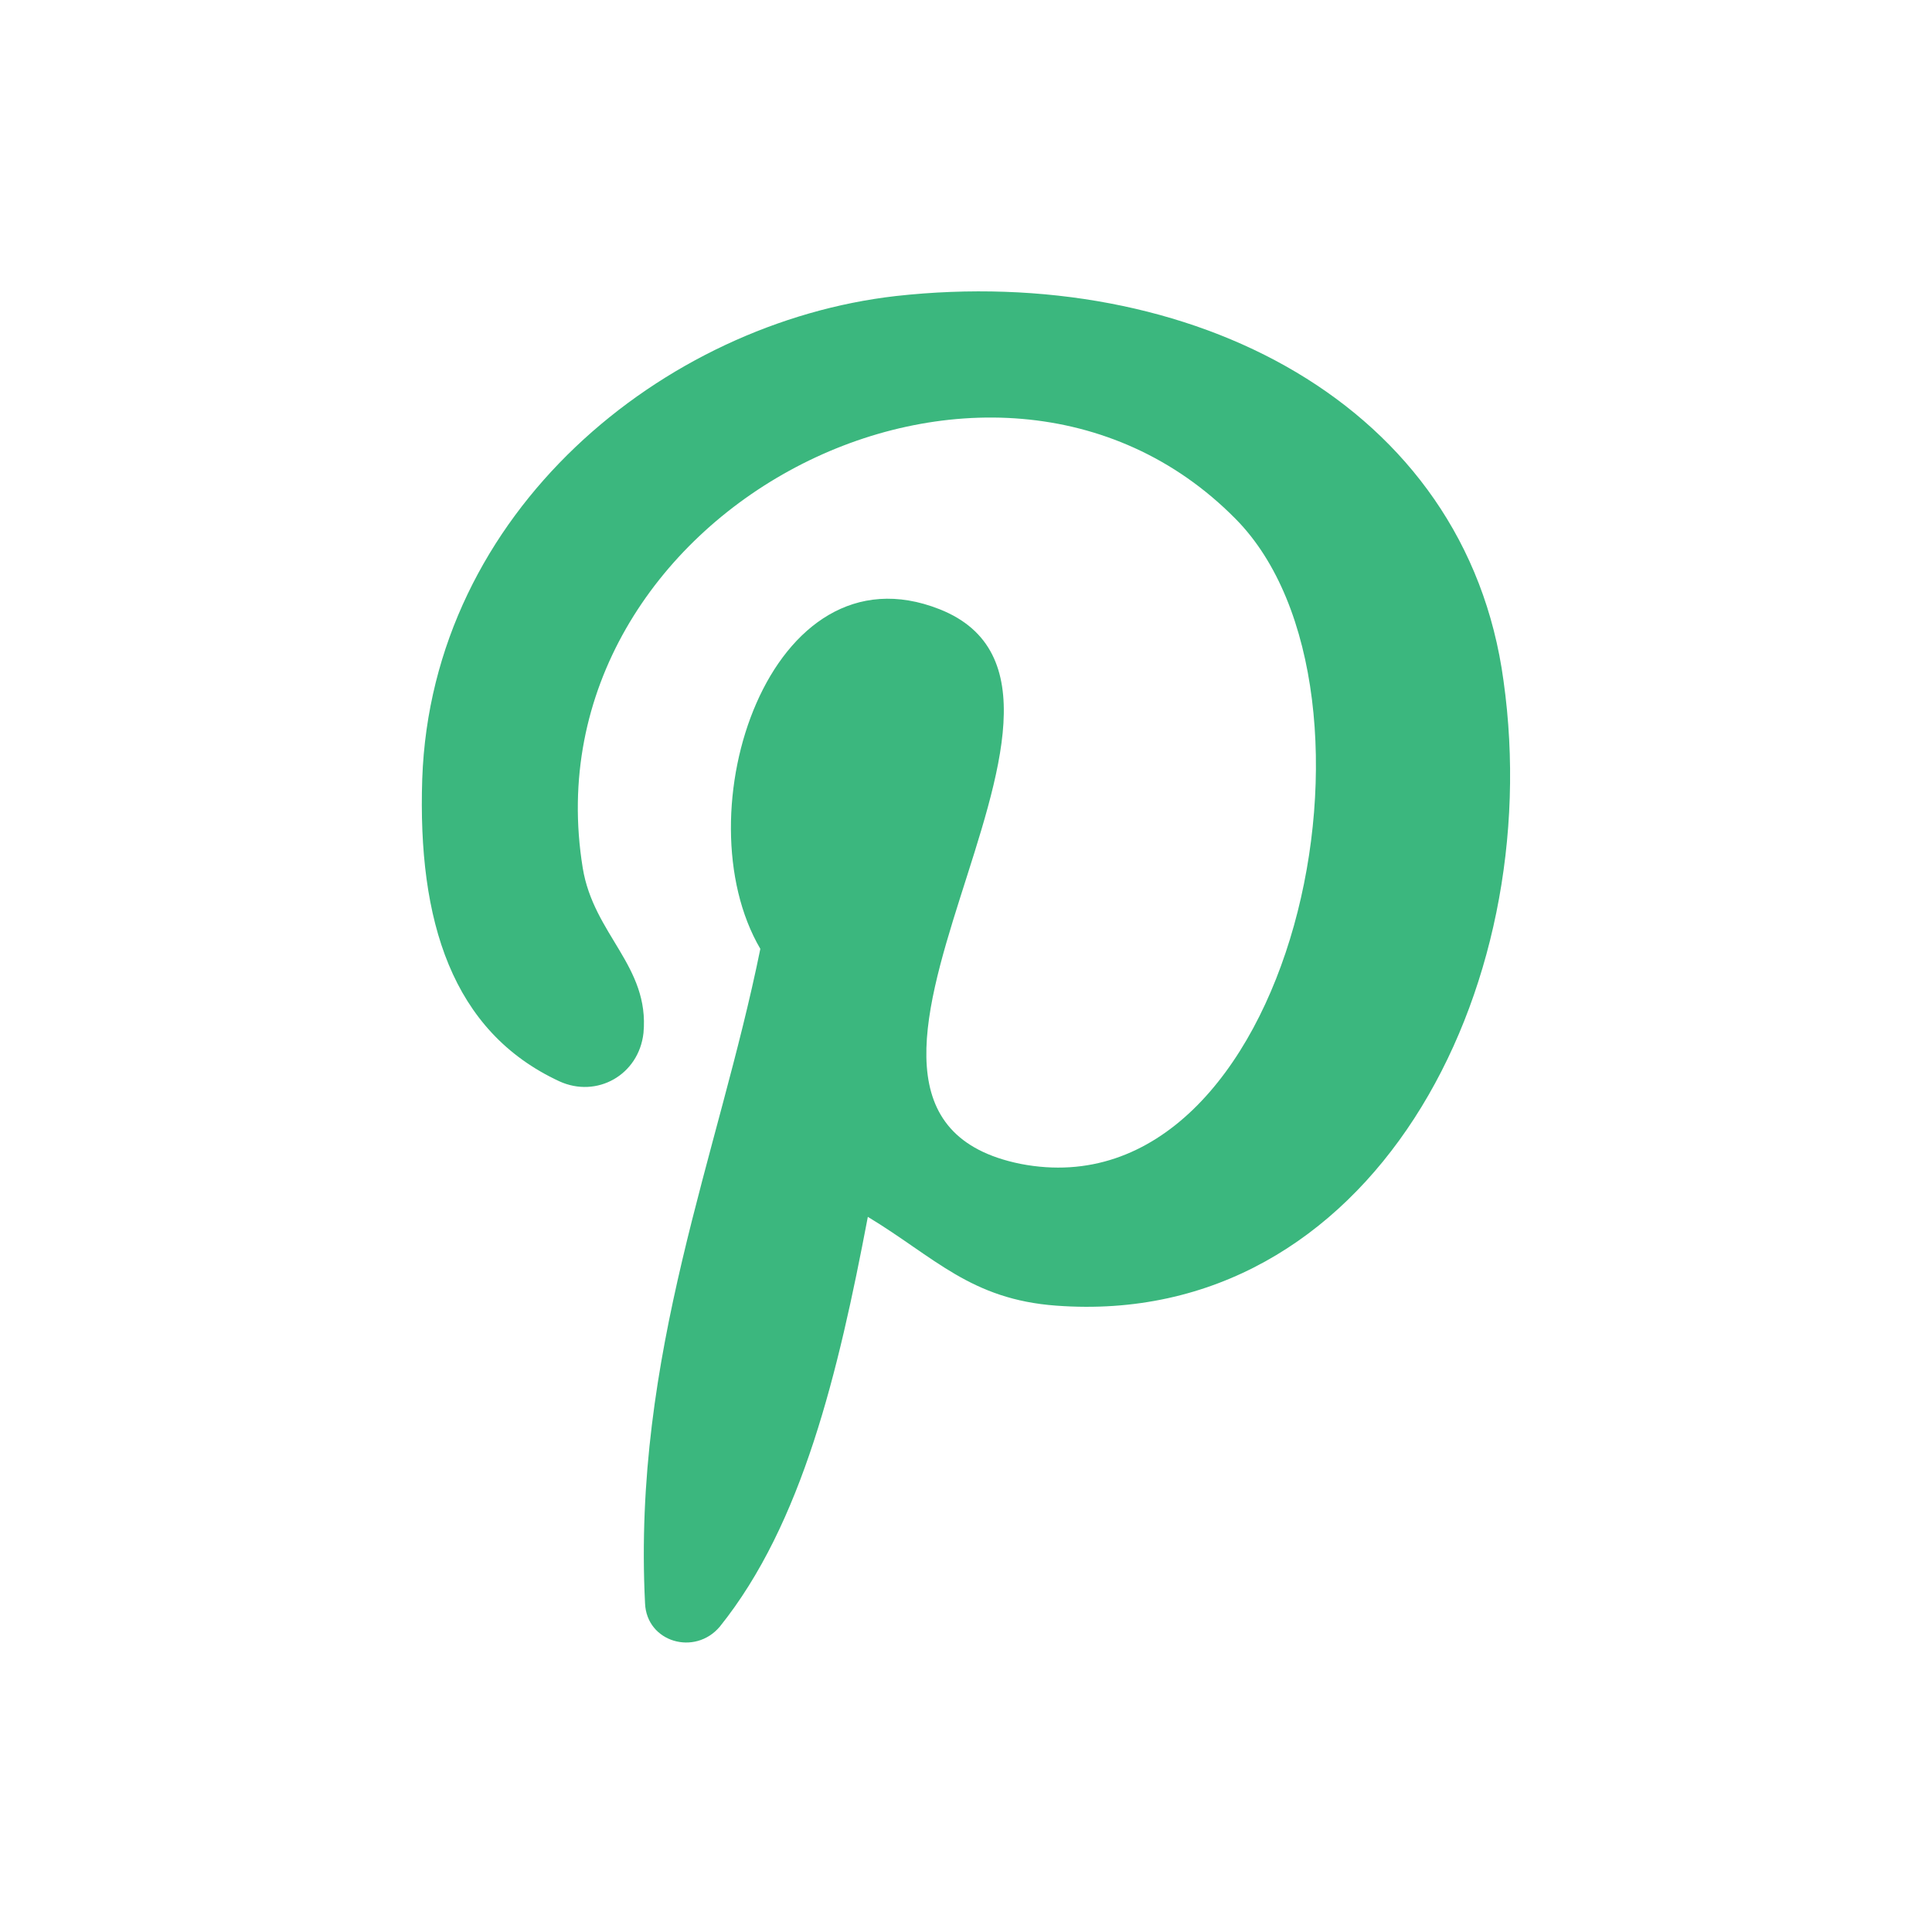
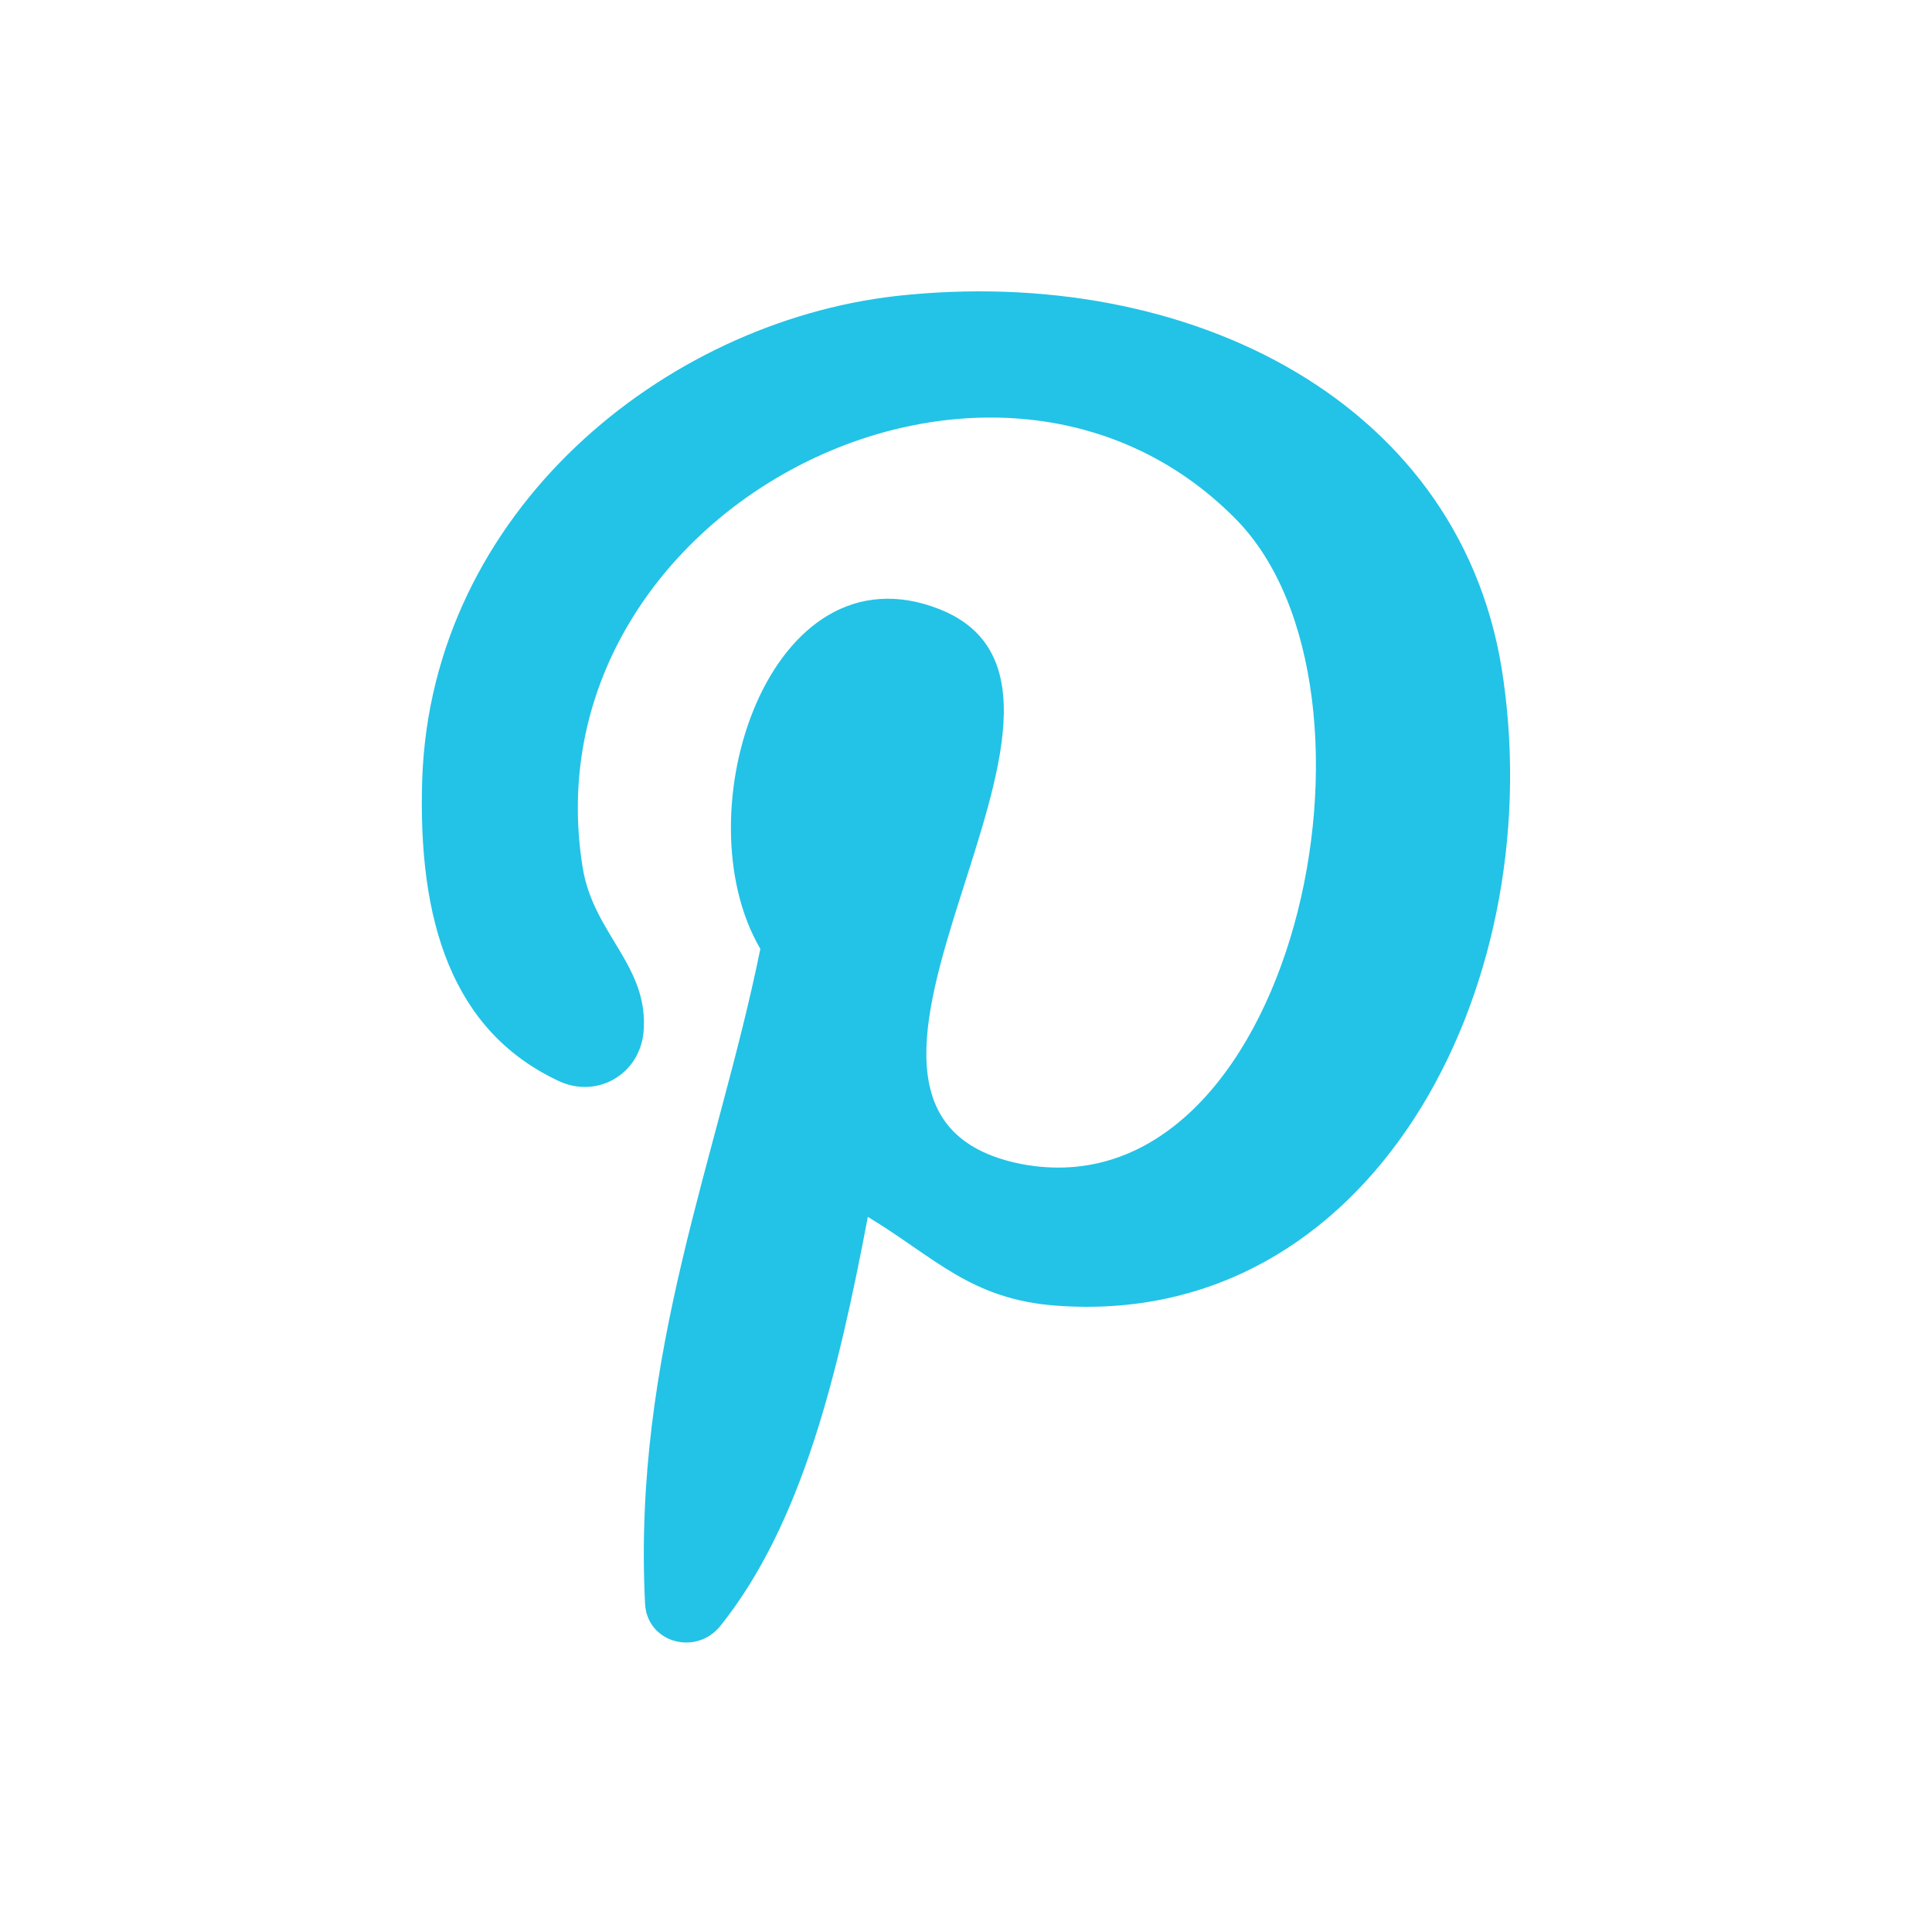
<svg xmlns="http://www.w3.org/2000/svg" enable-background="new 0 0 124 124" viewBox="0 0 124 124">
-   <path fill="#3BB77E" d="M67.8,83.8c-5.5-0.4-7.8-3.1-12.1-5.7c-1.9,10-4.2,19.7-9.5,26.3c-1.6,1.9-4.7,1-4.8-1.5     c-0.8-16,4.7-28.7,7.4-42c-5.1-8.7,0.6-26.1,11.5-21.8c13.4,5.3-11.6,32.2,5.2,35.6C83,78.1,90.2,44.3,79.3,33.3     c-15.7-15.9-45.6-0.4-41.9,22.4c0.7,4.3,4.3,6.3,3.9,10.6c-0.3,2.7-3,4.2-5.4,3.1c-6.9-3.2-9.1-10.3-8.8-19.4     c0.6-17.2,15.5-29.3,30.4-31c18.9-2.1,36.6,6.9,39,24.7C99.3,63.6,88,85.3,67.8,83.8L67.8,83.8z" />
+   <path fill="#22c3e6" d="M67.8,83.8c-5.5-0.4-7.8-3.1-12.1-5.7c-1.9,10-4.2,19.7-9.5,26.3c-1.6,1.9-4.7,1-4.8-1.5     c-0.8-16,4.7-28.7,7.4-42c-5.1-8.7,0.6-26.1,11.5-21.8c13.4,5.3-11.6,32.2,5.2,35.6C83,78.1,90.2,44.3,79.3,33.3     c-15.7-15.9-45.6-0.4-41.9,22.4c0.7,4.3,4.3,6.3,3.9,10.6c-0.3,2.7-3,4.2-5.4,3.1c-6.9-3.2-9.1-10.3-8.8-19.4     c0.6-17.2,15.5-29.3,30.4-31c18.9-2.1,36.6,6.9,39,24.7C99.3,63.6,88,85.3,67.8,83.8L67.8,83.8z" />
</svg>
